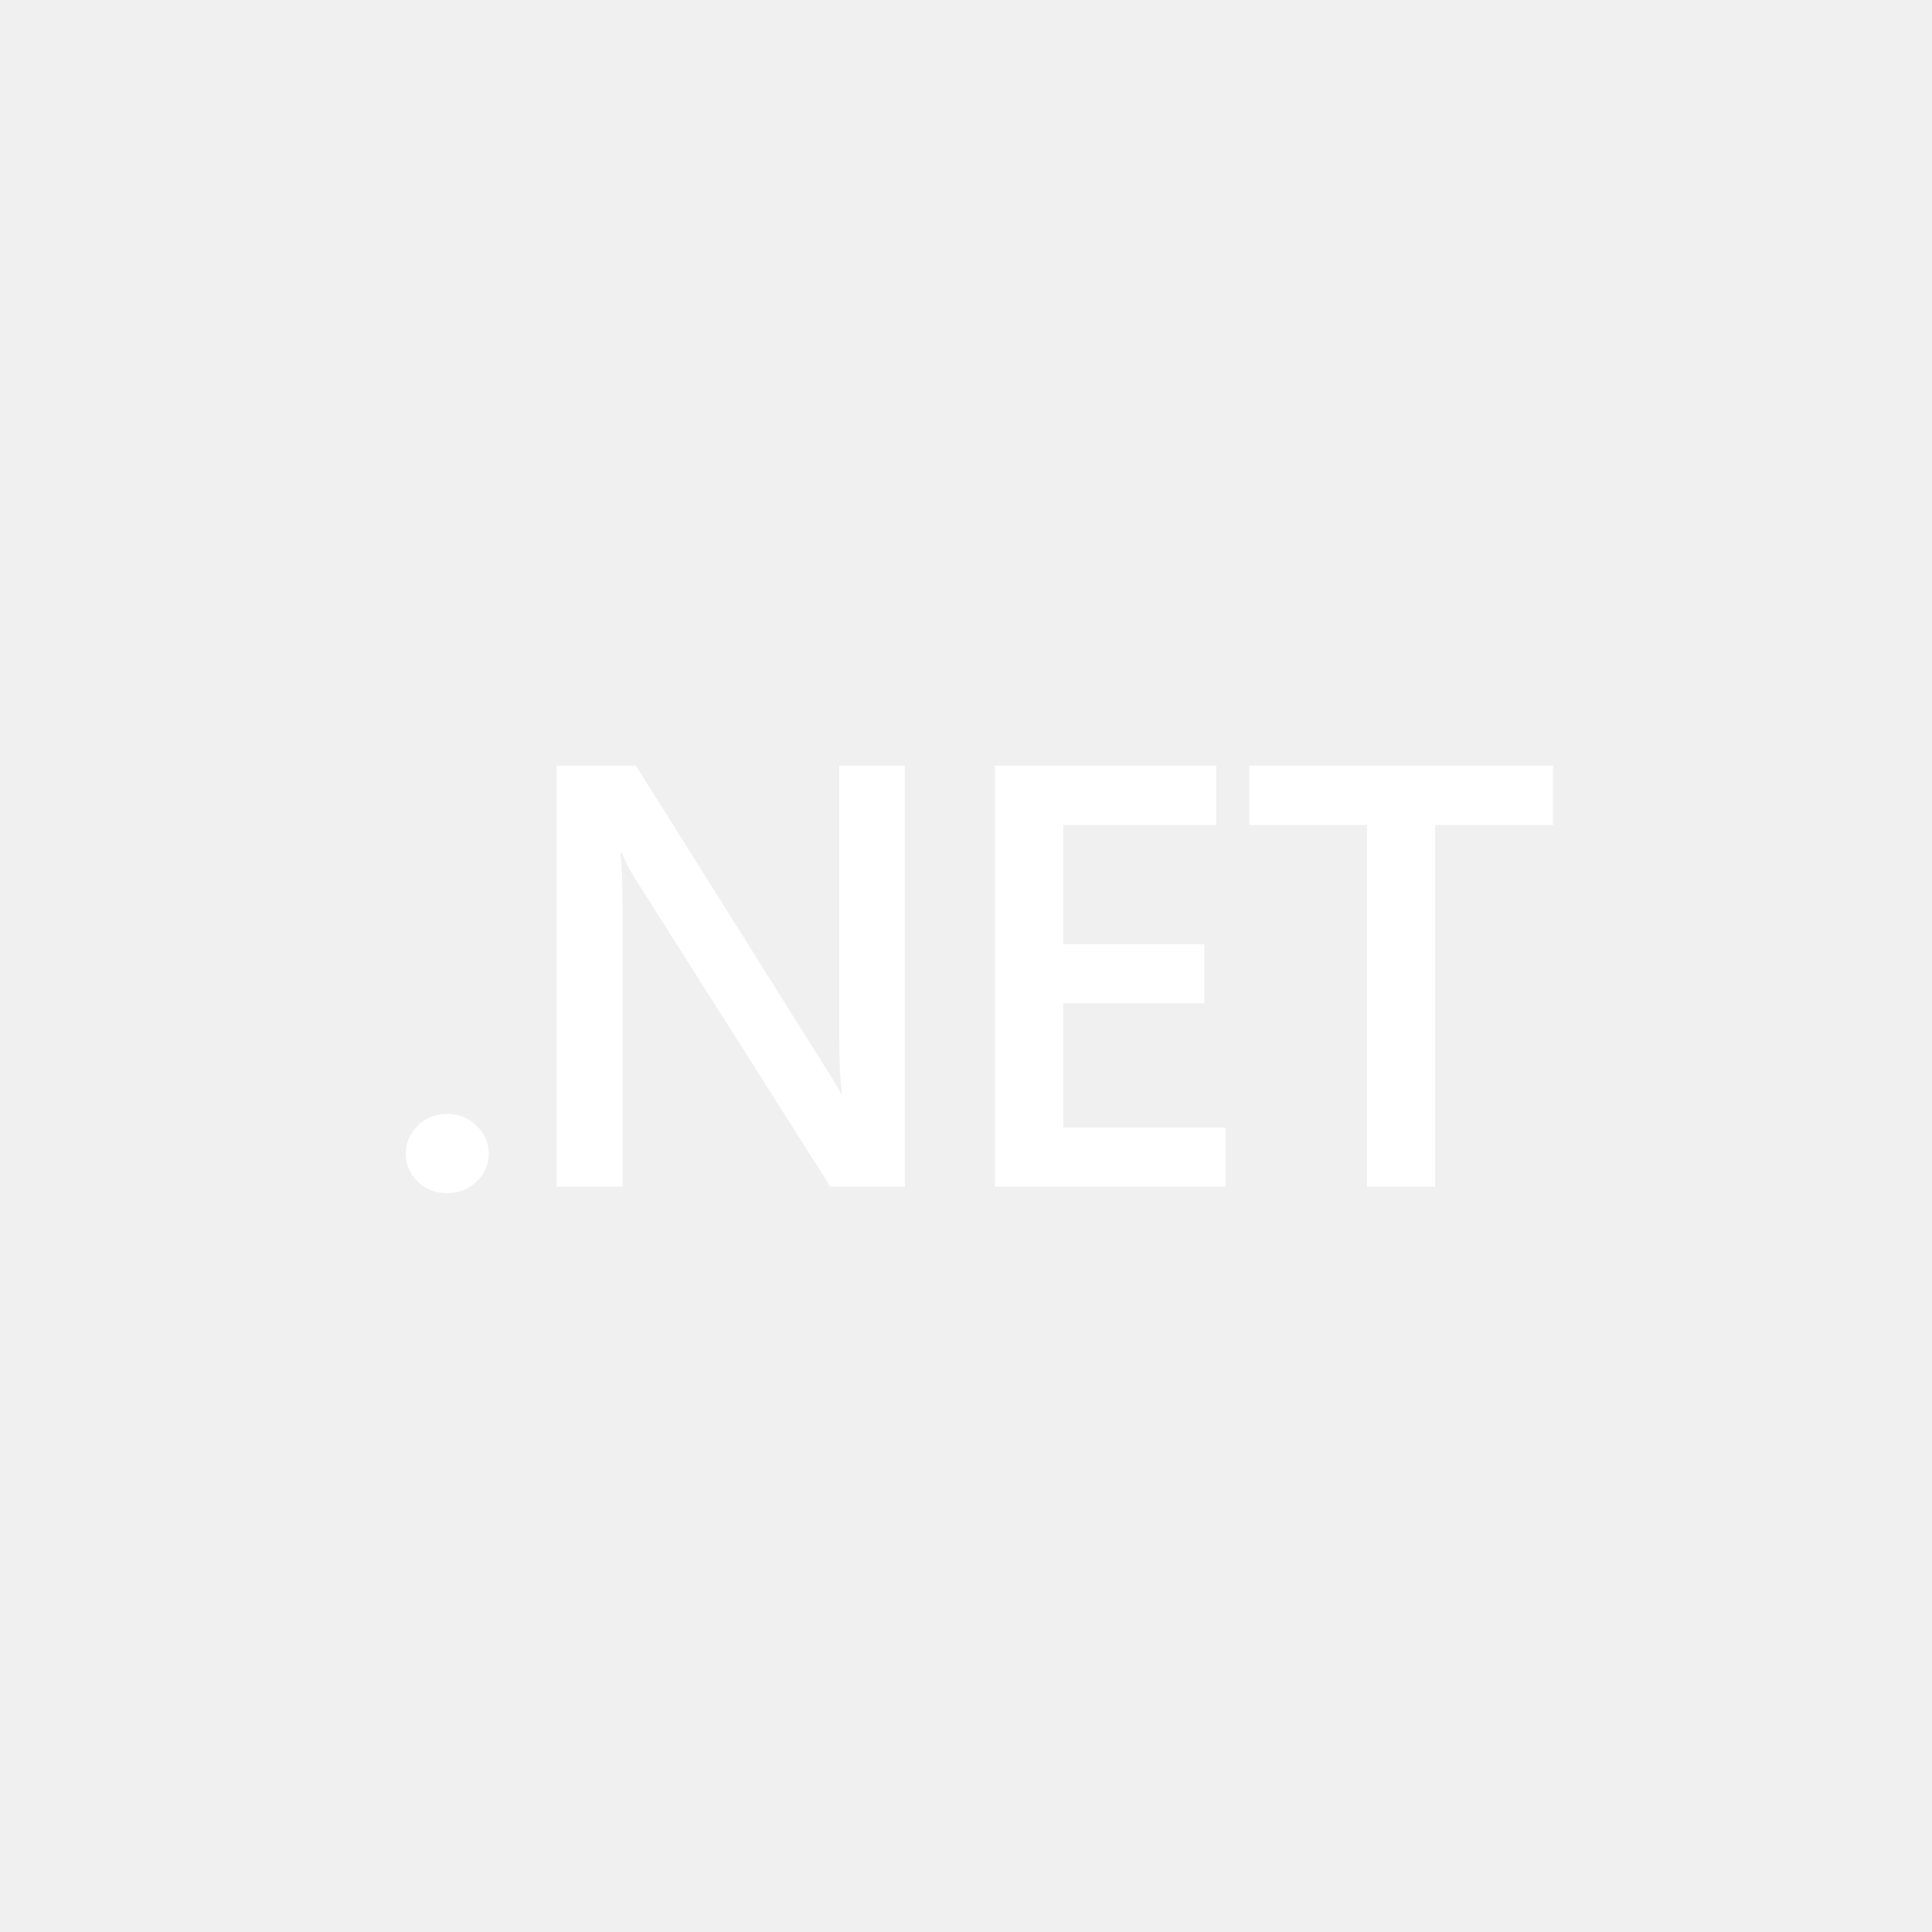
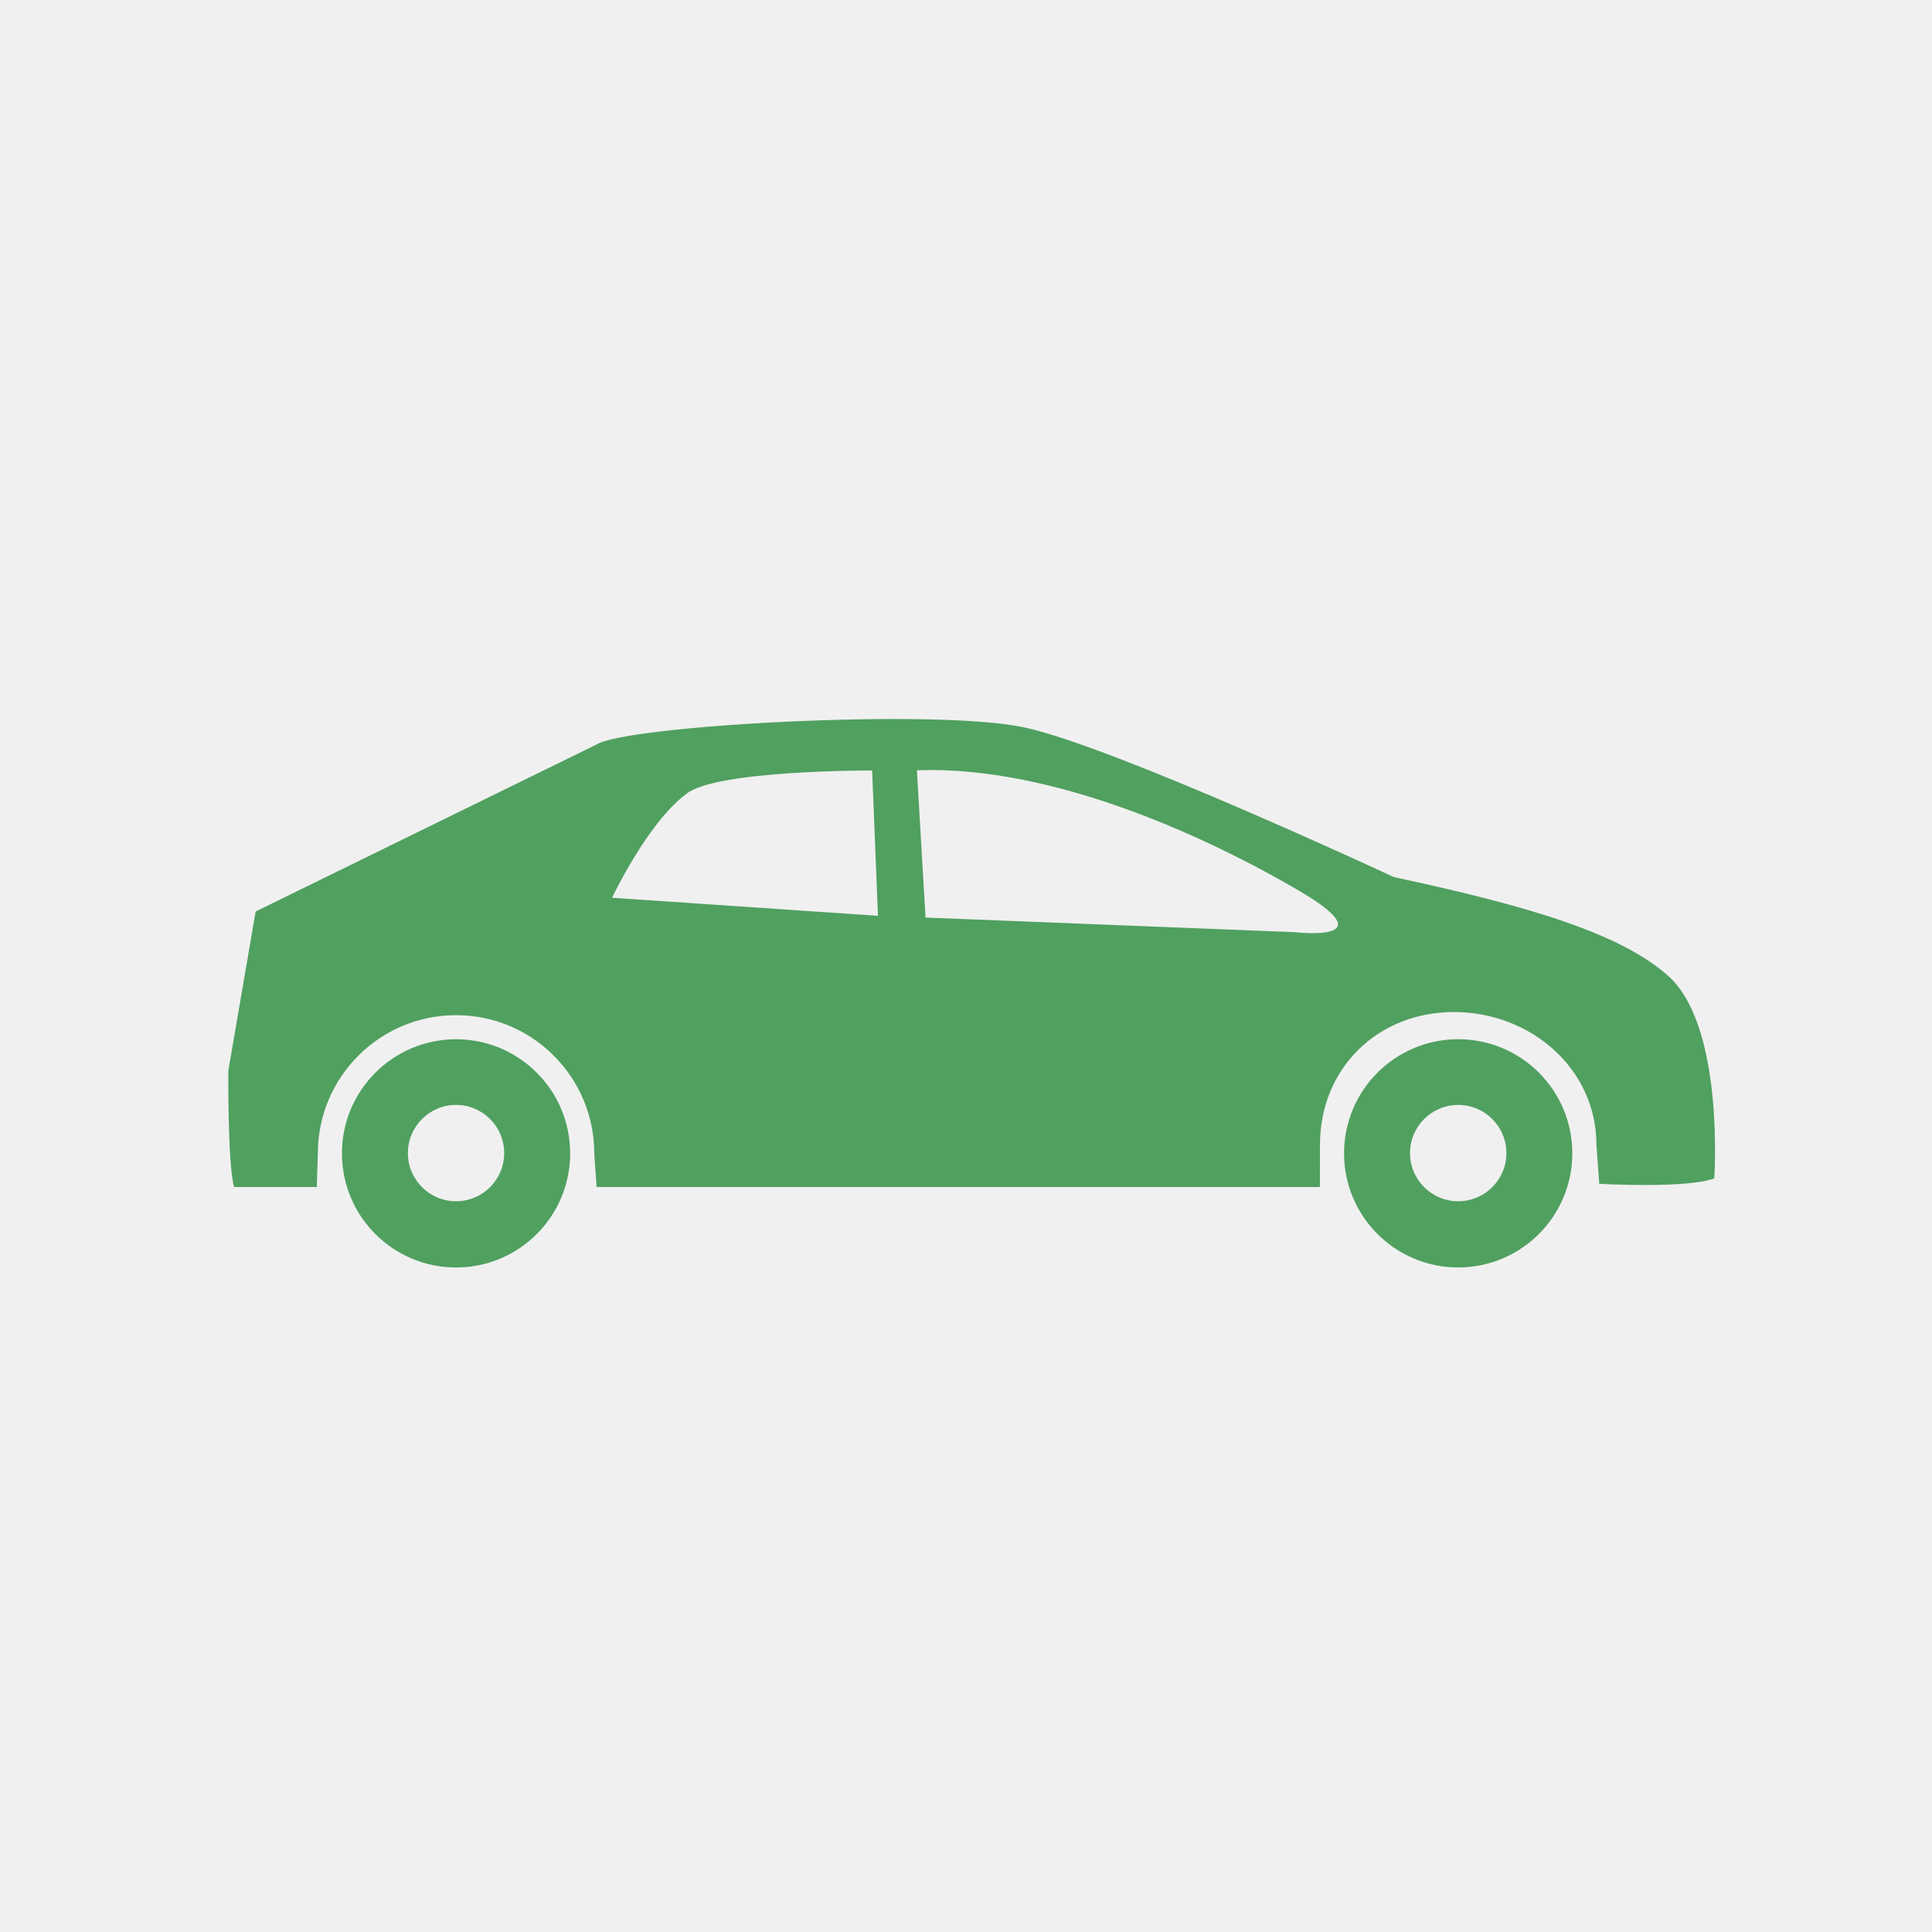
- <svg xmlns="http://www.w3.org/2000/svg" width="456" height="456" viewBox="0 0 456 456" version="1.1" xml:space="preserve" style="fill-rule:evenodd;clip-rule:evenodd;stroke-linejoin:round;stroke-miterlimit:2;">
-   <path d="m 105.5,281.609 c -2.703,0 -5.001,-0.9 -6.893,-2.702 -1.892,-1.848 -2.838,-4.042 -2.838,-6.582 0,-2.587 0.946,-4.804 2.838,-6.652 1.892,-1.848 4.19,-2.772 6.893,-2.772 2.748,0 5.068,0.924 6.96,2.772 1.937,1.848 2.906,4.064 2.906,6.652 0,2.54 -0.968,4.734 -2.906,6.582 -1.892,1.802 -4.212,2.702 -6.96,2.702 z" style="fill:#ffffff;fill-rule:nonzero;stroke-width:0.838" />
-   <path d="M 213.561,280.084 H 195.99 L 149.7,207.054 c -1.171,-1.848 -2.14,-3.765 -2.906,-5.751 h -0.406 c 0.361,2.125 0.541,6.675 0.541,13.65 v 65.132 h -15.543 v -99.36 h 18.719 l 44.737,71.298 c 1.892,2.957 3.109,4.989 3.649,6.098 h 0.27 c -0.45,-2.632 -0.676,-7.09 -0.676,-13.373 v -64.023 h 15.476 z" style="fill:#ffffff;fill-rule:nonzero;stroke-width:0.838" />
-   <path d="m 289.251,280.084 h -54.401 v -99.36 h 52.238 v 13.997 h -36.154 v 28.131 h 33.316 v 13.927 h -33.316 v 29.378 h 38.316 z" style="fill:#ffffff;fill-rule:nonzero;stroke-width:0.838" />
-   <path d="M 366.565,194.721 H 338.722 v 85.363 h -16.084 v -85.363 h -27.775 v -13.997 h 71.701 z" style="fill:#ffffff;fill-rule:nonzero;stroke-width:0.838" />
+ <svg xmlns="http://www.w3.org/2000/svg" width="128" height="128" style="background-color:#333333">
+   <g>
+     <svg viewBox="-14 -14 244.431 90.171" height="90.171" width="244.431">
+       <g>
+         <svg version="1.1" x="0" y="0" viewBox="0, 0, 245, 91" xml:space="preserve" width="244.431" height="90.171" class="icon-icon-0" data-fill-palette-color="accent" id="icon-0">
+           <g fill="#50a060" data-fill-palette-color="accent">
+             <path d="M15.524 55.357c-4.213 0-7.629 3.418-7.629 7.631s3.416 7.63 7.629 7.63c4.215 0 7.63-3.417 7.63-7.63S19.738 55.357 15.524 55.357zM15.524 66.189c-1.778 0-3.219-1.441-3.219-3.22s1.441-3.221 3.219-3.221c1.777 0 3.219 1.442 3.219 3.221C18.742 64.748 17.301 66.189 15.524 66.189z" fill="#50a060" data-fill-palette-color="accent" />
+             <path d="M82.53 55.355c-4.215 0-7.632 3.417-7.632 7.629 0 4.214 3.417 7.631 7.632 7.631 4.212 0 7.63-3.417 7.63-7.631C90.16 58.772 86.742 55.355 82.53 55.355zM82.53 66.189c-1.778 0-3.222-1.441-3.222-3.22s1.443-3.221 3.222-3.221 3.223 1.442 3.223 3.221S84.309 66.189 82.53 66.189z" fill="#50a060" data-fill-palette-color="accent" />
+             <path d="M78.23 44.515c0 0-18.764-8.75-24.754-10.018-5.987-1.268-26.597-0.115-28.554 1.151l-11.515 5.64L2.125 46.815 0.298 57.465c0 0-0.05 6.318 0.388 7.773h5.527l0.071-2.25c0-5.103 4.138-9.24 9.243-9.24 5.103 0 9.238 4.138 9.238 9.24l0.158 2.25h48.359l0.007-2.83c0-5.103 3.856-8.87 8.959-8.87s9.523 3.768 9.523 8.87l0.19 2.616c0 0 5.845 0.33 7.688-0.361 0 0 0.69-9.787-2.878-13.357C93.603 48.308 87.213 46.44 78.23 44.515zM25.956 45.896c0 0 2.363-5.01 4.943-6.924 1.911-1.627 12.446-1.583 12.446-1.583l0.389 9.715L25.956 45.896zM71.613 48.198l-24.698-0.978-0.577-9.846c9.154-0.344 19.576 4.549 25.563 8.06C77.89 48.946 71.613 48.198 71.613 48.198z" fill="#50a060" data-fill-palette-color="accent" />
+           </g>
+         </svg>
+       </g>
+     </svg>
+   </g>
</svg>
